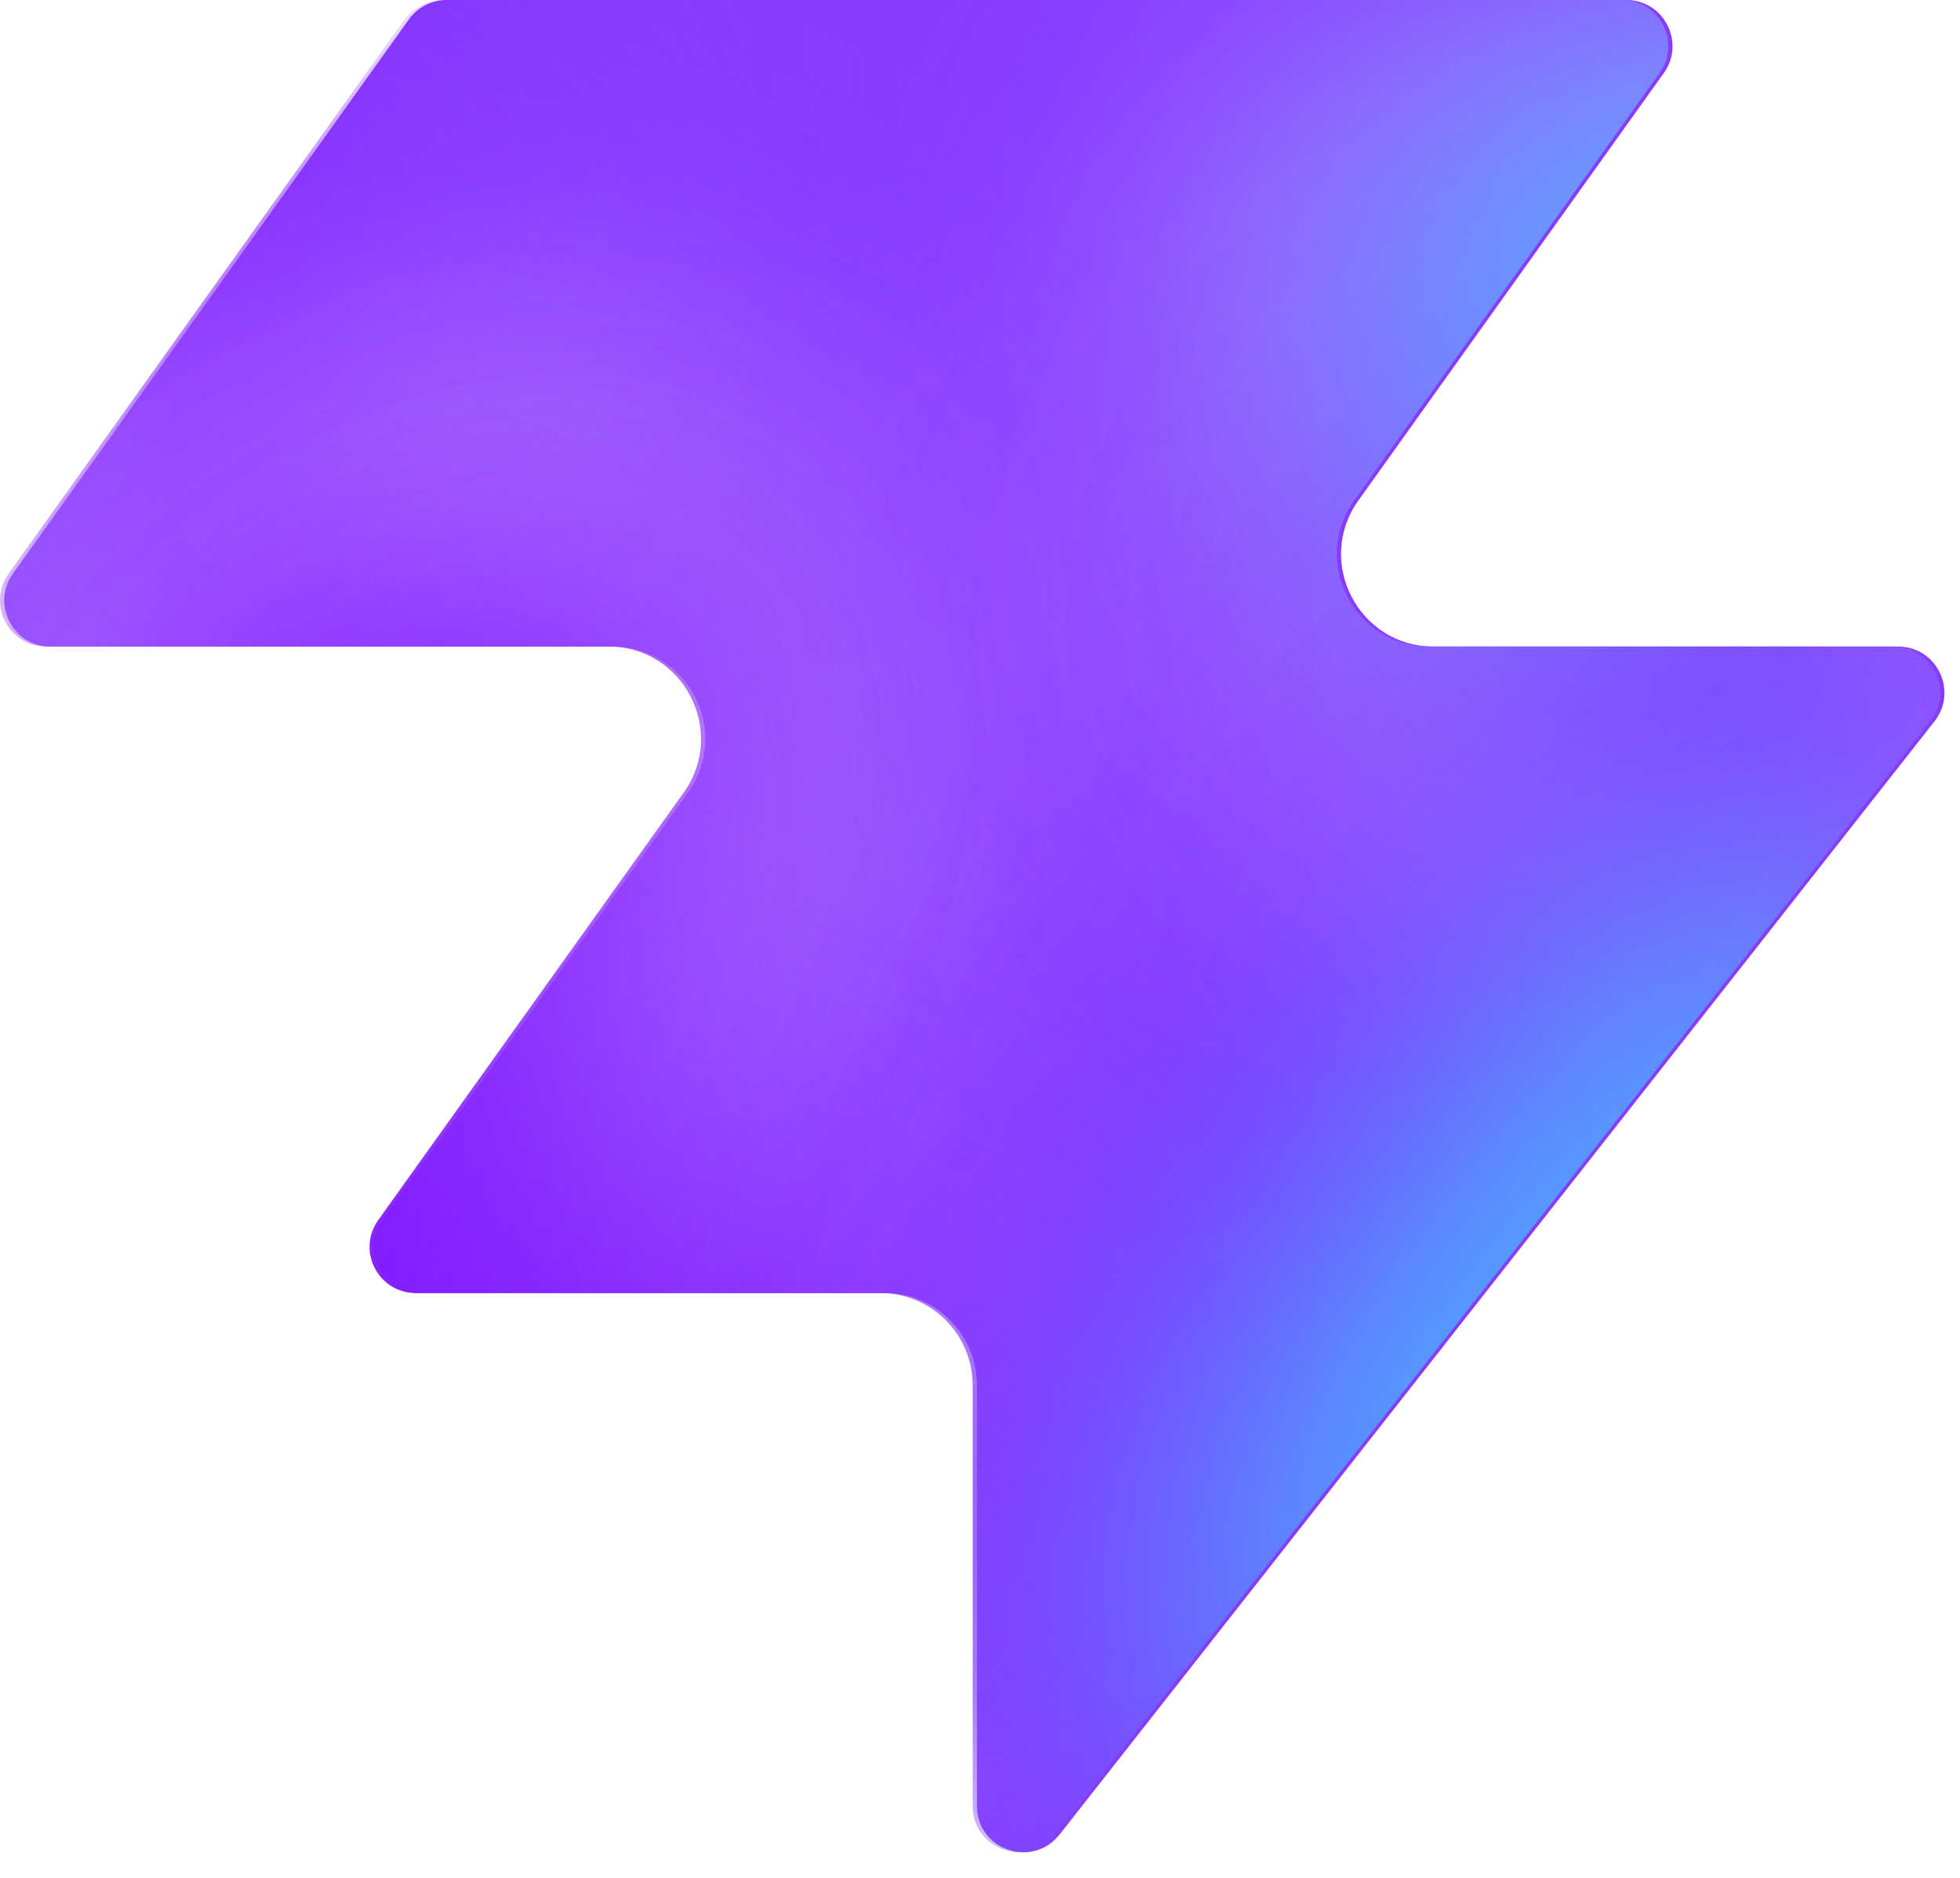
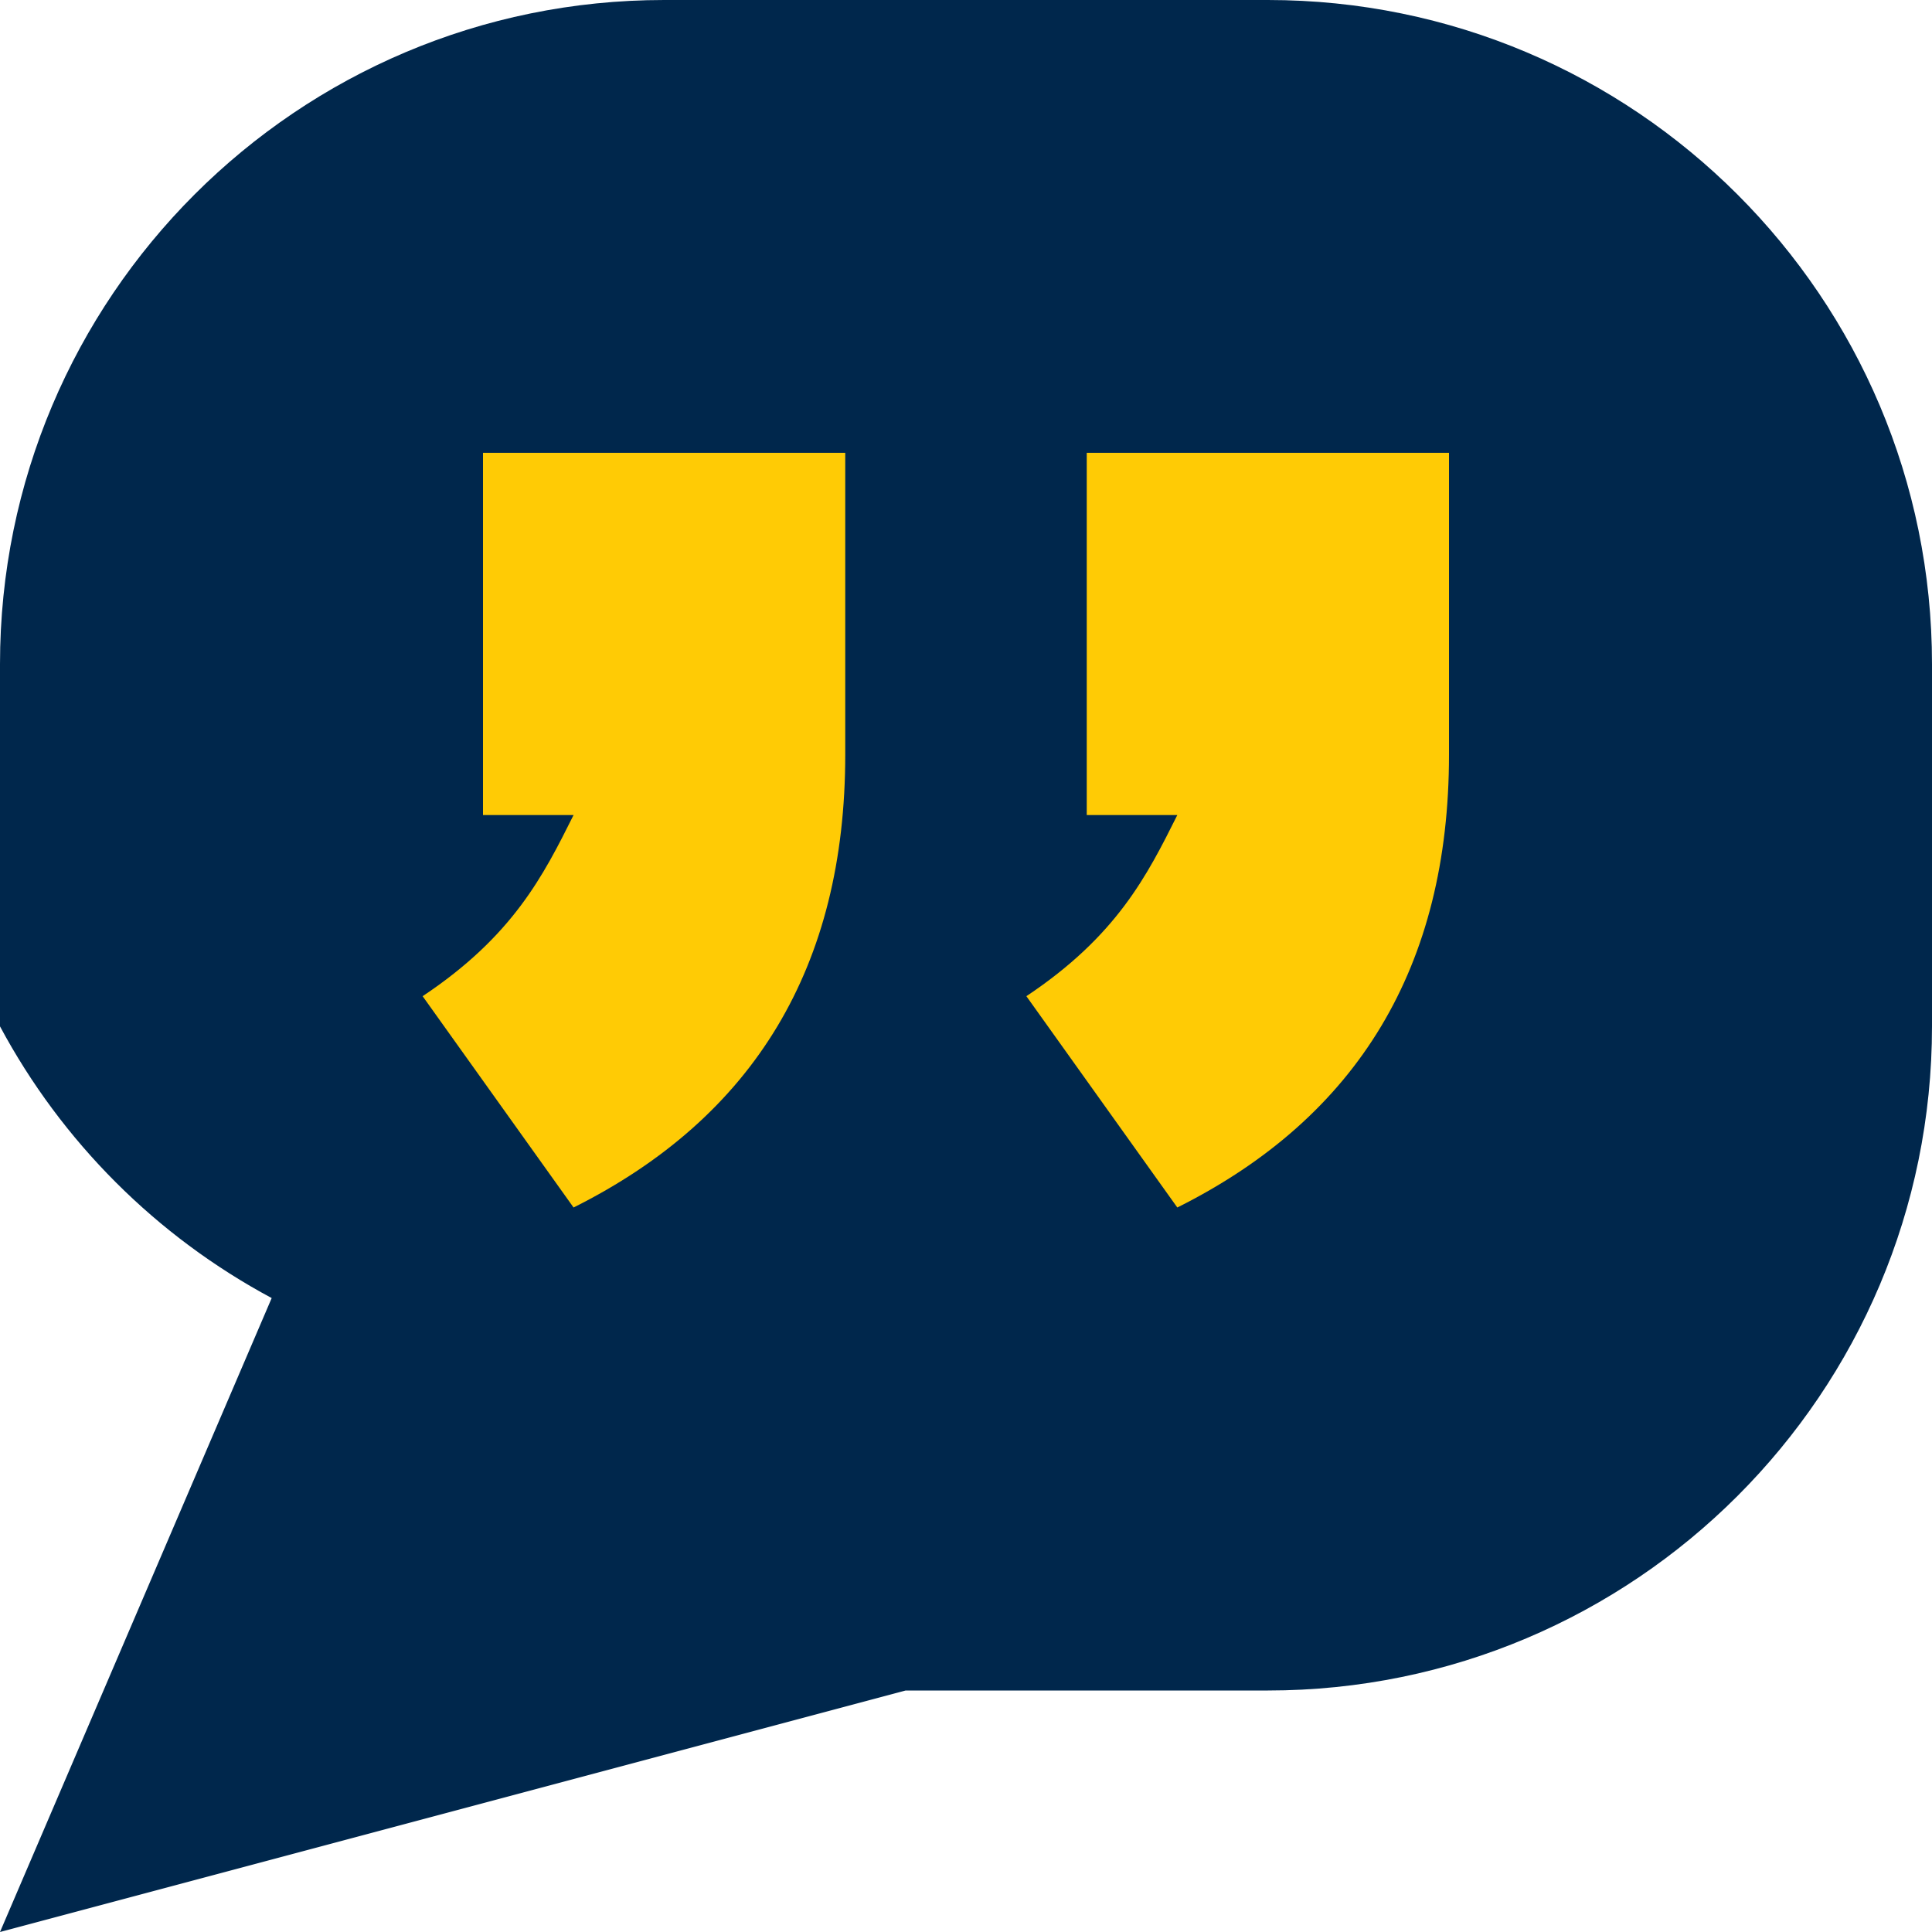
- <svg xmlns="http://www.w3.org/2000/svg" width="48" height="46" fill="none" viewBox="0 0 48 46">
-   <path fill="#863bff" d="M25.946 44.938c-.664.845-2.021.375-2.021-.698V33.937a2.26 2.26 0 0 0-2.262-2.262H10.287c-.92 0-1.456-1.04-.92-1.788l7.48-10.471c1.07-1.497 0-3.578-1.842-3.578H1.237c-.92 0-1.456-1.04-.92-1.788L10.013.474c.214-.297.556-.474.92-.474h28.894c.92 0 1.456 1.04.92 1.788l-7.48 10.471c-1.07 1.498 0 3.579 1.842 3.579h11.377c.943 0 1.473 1.088.89 1.83L25.947 44.94z" style="fill:#863bff;fill:color(display-p3 .525 .23 1);fill-opacity:1" />
-   <mask id="a" width="48" height="46" x="0" y="0" maskUnits="userSpaceOnUse" style="mask-type:alpha">
-     <path fill="#000" d="M25.842 44.938c-.664.844-2.021.375-2.021-.698V33.937a2.26 2.26 0 0 0-2.262-2.262H10.183c-.92 0-1.456-1.04-.92-1.788l7.48-10.471c1.07-1.498 0-3.579-1.842-3.579H1.133c-.92 0-1.456-1.04-.92-1.787L9.91.473c.214-.297.556-.474.92-.474h28.894c.92 0 1.456 1.04.92 1.788l-7.48 10.471c-1.07 1.498 0 3.578 1.842 3.578h11.377c.943 0 1.473 1.088.89 1.832L25.843 44.94z" style="fill:#000;fill-opacity:1" />
-   </mask>
-   <g mask="url(#a)">
-     <g filter="url(#b)">
-       <ellipse cx="5.508" cy="14.704" fill="#ede6ff" rx="5.508" ry="14.704" style="fill:#ede6ff;fill:color(display-p3 .927 .903 1);fill-opacity:1" transform="matrix(.00324 1 1 -.00324 -4.47 31.516)" />
-     </g>
-     <g filter="url(#c)">
-       <ellipse cx="10.399" cy="29.851" fill="#ede6ff" rx="10.399" ry="29.851" style="fill:#ede6ff;fill:color(display-p3 .927 .903 1);fill-opacity:1" transform="matrix(.00324 1 1 -.00324 -39.328 7.883)" />
-     </g>
-     <g filter="url(#d)">
-       <ellipse cx="5.508" cy="30.487" fill="#7e14ff" rx="5.508" ry="30.487" style="fill:#7e14ff;fill:color(display-p3 .492 .077 1);fill-opacity:1" transform="rotate(89.814 -25.913 -14.639)scale(1 -1)" />
-     </g>
-     <g filter="url(#e)">
-       <ellipse cx="5.508" cy="30.599" fill="#7e14ff" rx="5.508" ry="30.599" style="fill:#7e14ff;fill:color(display-p3 .492 .077 1);fill-opacity:1" transform="rotate(89.814 -32.644 -3.334)scale(1 -1)" />
-     </g>
-     <g filter="url(#f)">
-       <ellipse cx="5.508" cy="30.599" fill="#7e14ff" rx="5.508" ry="30.599" style="fill:#7e14ff;fill:color(display-p3 .492 .077 1);fill-opacity:1" transform="matrix(.00324 1 1 -.00324 -34.34 30.47)" />
-     </g>
-     <g filter="url(#g)">
-       <ellipse cx="14.072" cy="22.078" fill="#ede6ff" rx="14.072" ry="22.078" style="fill:#ede6ff;fill:color(display-p3 .927 .903 1);fill-opacity:1" transform="rotate(93.35 24.506 48.493)scale(-1 1)" />
-     </g>
-     <g filter="url(#h)">
-       <ellipse cx="3.47" cy="21.501" fill="#7e14ff" rx="3.47" ry="21.501" style="fill:#7e14ff;fill:color(display-p3 .492 .077 1);fill-opacity:1" transform="rotate(89.009 28.708 47.59)scale(-1 1)" />
-     </g>
-     <g filter="url(#i)">
-       <ellipse cx="3.47" cy="21.501" fill="#7e14ff" rx="3.47" ry="21.501" style="fill:#7e14ff;fill:color(display-p3 .492 .077 1);fill-opacity:1" transform="rotate(89.009 28.708 47.59)scale(-1 1)" />
-     </g>
-     <g filter="url(#j)">
-       <ellipse cx=".387" cy="8.972" fill="#7e14ff" rx="4.407" ry="29.108" style="fill:#7e14ff;fill:color(display-p3 .492 .077 1);fill-opacity:1" transform="rotate(39.51 .387 8.972)" />
-     </g>
-     <g filter="url(#k)">
-       <ellipse cx="47.523" cy="-6.092" fill="#7e14ff" rx="4.407" ry="29.108" style="fill:#7e14ff;fill:color(display-p3 .492 .077 1);fill-opacity:1" transform="rotate(37.892 47.523 -6.092)" />
-     </g>
-     <g filter="url(#l)">
-       <ellipse cx="41.412" cy="6.333" fill="#47bfff" rx="5.971" ry="9.665" style="fill:#47bfff;fill:color(display-p3 .28 .748 1);fill-opacity:1" transform="rotate(37.892 41.412 6.333)" />
-     </g>
-     <g filter="url(#m)">
-       <ellipse cx="-1.879" cy="38.332" fill="#7e14ff" rx="4.407" ry="29.108" style="fill:#7e14ff;fill:color(display-p3 .492 .077 1);fill-opacity:1" transform="rotate(37.892 -1.88 38.332)" />
-     </g>
-     <g filter="url(#n)">
-       <ellipse cx="-1.879" cy="38.332" fill="#7e14ff" rx="4.407" ry="29.108" style="fill:#7e14ff;fill:color(display-p3 .492 .077 1);fill-opacity:1" transform="rotate(37.892 -1.88 38.332)" />
-     </g>
-     <g filter="url(#o)">
-       <ellipse cx="35.651" cy="29.907" fill="#7e14ff" rx="4.407" ry="29.108" style="fill:#7e14ff;fill:color(display-p3 .492 .077 1);fill-opacity:1" transform="rotate(37.892 35.651 29.907)" />
-     </g>
-     <g filter="url(#p)">
-       <ellipse cx="38.418" cy="32.4" fill="#47bfff" rx="5.971" ry="15.297" style="fill:#47bfff;fill:color(display-p3 .28 .748 1);fill-opacity:1" transform="rotate(37.892 38.418 32.4)" />
-     </g>
-   </g>
-   <defs>
-     <filter id="b" width="60.045" height="41.654" x="-19.77" y="16.149" color-interpolation-filters="sRGB" filterUnits="userSpaceOnUse">
-       <feFlood flood-opacity="0" result="BackgroundImageFix" />
-       <feBlend in="SourceGraphic" in2="BackgroundImageFix" result="shape" />
-       <feGaussianBlur result="effect1_foregroundBlur_2002_17158" stdDeviation="7.659" />
-     </filter>
-     <filter id="c" width="90.34" height="51.437" x="-54.613" y="-7.533" color-interpolation-filters="sRGB" filterUnits="userSpaceOnUse">
-       <feFlood flood-opacity="0" result="BackgroundImageFix" />
-       <feBlend in="SourceGraphic" in2="BackgroundImageFix" result="shape" />
-       <feGaussianBlur result="effect1_foregroundBlur_2002_17158" stdDeviation="7.659" />
-     </filter>
-     <filter id="d" width="79.355" height="29.4" x="-49.64" y="2.03" color-interpolation-filters="sRGB" filterUnits="userSpaceOnUse">
-       <feFlood flood-opacity="0" result="BackgroundImageFix" />
-       <feBlend in="SourceGraphic" in2="BackgroundImageFix" result="shape" />
-       <feGaussianBlur result="effect1_foregroundBlur_2002_17158" stdDeviation="4.596" />
-     </filter>
-     <filter id="e" width="79.579" height="29.4" x="-45.045" y="20.029" color-interpolation-filters="sRGB" filterUnits="userSpaceOnUse">
-       <feFlood flood-opacity="0" result="BackgroundImageFix" />
-       <feBlend in="SourceGraphic" in2="BackgroundImageFix" result="shape" />
-       <feGaussianBlur result="effect1_foregroundBlur_2002_17158" stdDeviation="4.596" />
-     </filter>
-     <filter id="f" width="79.579" height="29.4" x="-43.513" y="21.178" color-interpolation-filters="sRGB" filterUnits="userSpaceOnUse">
-       <feFlood flood-opacity="0" result="BackgroundImageFix" />
-       <feBlend in="SourceGraphic" in2="BackgroundImageFix" result="shape" />
-       <feGaussianBlur result="effect1_foregroundBlur_2002_17158" stdDeviation="4.596" />
-     </filter>
-     <filter id="g" width="74.749" height="58.852" x="15.756" y="-17.901" color-interpolation-filters="sRGB" filterUnits="userSpaceOnUse">
-       <feFlood flood-opacity="0" result="BackgroundImageFix" />
-       <feBlend in="SourceGraphic" in2="BackgroundImageFix" result="shape" />
-       <feGaussianBlur result="effect1_foregroundBlur_2002_17158" stdDeviation="7.659" />
-     </filter>
-     <filter id="h" width="61.377" height="25.362" x="23.548" y="2.284" color-interpolation-filters="sRGB" filterUnits="userSpaceOnUse">
-       <feFlood flood-opacity="0" result="BackgroundImageFix" />
-       <feBlend in="SourceGraphic" in2="BackgroundImageFix" result="shape" />
-       <feGaussianBlur result="effect1_foregroundBlur_2002_17158" stdDeviation="4.596" />
-     </filter>
-     <filter id="i" width="61.377" height="25.362" x="23.548" y="2.284" color-interpolation-filters="sRGB" filterUnits="userSpaceOnUse">
-       <feFlood flood-opacity="0" result="BackgroundImageFix" />
-       <feBlend in="SourceGraphic" in2="BackgroundImageFix" result="shape" />
-       <feGaussianBlur result="effect1_foregroundBlur_2002_17158" stdDeviation="4.596" />
-     </filter>
-     <filter id="j" width="56.045" height="63.649" x="-27.636" y="-22.853" color-interpolation-filters="sRGB" filterUnits="userSpaceOnUse">
-       <feFlood flood-opacity="0" result="BackgroundImageFix" />
-       <feBlend in="SourceGraphic" in2="BackgroundImageFix" result="shape" />
-       <feGaussianBlur result="effect1_foregroundBlur_2002_17158" stdDeviation="4.596" />
-     </filter>
-     <filter id="k" width="54.814" height="64.646" x="20.116" y="-38.415" color-interpolation-filters="sRGB" filterUnits="userSpaceOnUse">
-       <feFlood flood-opacity="0" result="BackgroundImageFix" />
-       <feBlend in="SourceGraphic" in2="BackgroundImageFix" result="shape" />
-       <feGaussianBlur result="effect1_foregroundBlur_2002_17158" stdDeviation="4.596" />
-     </filter>
-     <filter id="l" width="33.541" height="35.313" x="24.641" y="-11.323" color-interpolation-filters="sRGB" filterUnits="userSpaceOnUse">
-       <feFlood flood-opacity="0" result="BackgroundImageFix" />
-       <feBlend in="SourceGraphic" in2="BackgroundImageFix" result="shape" />
-       <feGaussianBlur result="effect1_foregroundBlur_2002_17158" stdDeviation="4.596" />
-     </filter>
-     <filter id="m" width="54.814" height="64.646" x="-29.286" y="6.009" color-interpolation-filters="sRGB" filterUnits="userSpaceOnUse">
-       <feFlood flood-opacity="0" result="BackgroundImageFix" />
-       <feBlend in="SourceGraphic" in2="BackgroundImageFix" result="shape" />
-       <feGaussianBlur result="effect1_foregroundBlur_2002_17158" stdDeviation="4.596" />
-     </filter>
-     <filter id="n" width="54.814" height="64.646" x="-29.286" y="6.009" color-interpolation-filters="sRGB" filterUnits="userSpaceOnUse">
-       <feFlood flood-opacity="0" result="BackgroundImageFix" />
-       <feBlend in="SourceGraphic" in2="BackgroundImageFix" result="shape" />
-       <feGaussianBlur result="effect1_foregroundBlur_2002_17158" stdDeviation="4.596" />
-     </filter>
-     <filter id="o" width="54.814" height="64.646" x="8.244" y="-2.416" color-interpolation-filters="sRGB" filterUnits="userSpaceOnUse">
-       <feFlood flood-opacity="0" result="BackgroundImageFix" />
-       <feBlend in="SourceGraphic" in2="BackgroundImageFix" result="shape" />
-       <feGaussianBlur result="effect1_foregroundBlur_2002_17158" stdDeviation="4.596" />
-     </filter>
-     <filter id="p" width="39.409" height="43.623" x="18.713" y="10.588" color-interpolation-filters="sRGB" filterUnits="userSpaceOnUse">
-       <feFlood flood-opacity="0" result="BackgroundImageFix" />
-       <feBlend in="SourceGraphic" in2="BackgroundImageFix" result="shape" />
-       <feGaussianBlur result="effect1_foregroundBlur_2002_17158" stdDeviation="4.596" />
-     </filter>
-   </defs>
+ <svg xmlns="http://www.w3.org/2000/svg" viewBox="0 0 64 64">
+   <path fill="#00274c" d="M22 0h20a22 22 0 0 1 22 22v12a22 22 0 0 1-22 22H30L0 64l9-21A22 22 0 0 1 0 34V22A22 22 0 0 1 22 0Z" />
+   <path fill="#ffcb05" d="M16 15h12v10c0 7-3 12-9 15l-5-7c3-2 4-4 5-6h-3V15Zm20 0h12v10c0 7-3 12-9 15l-5-7c3-2 4-4 5-6h-3V15Z" />
</svg>
